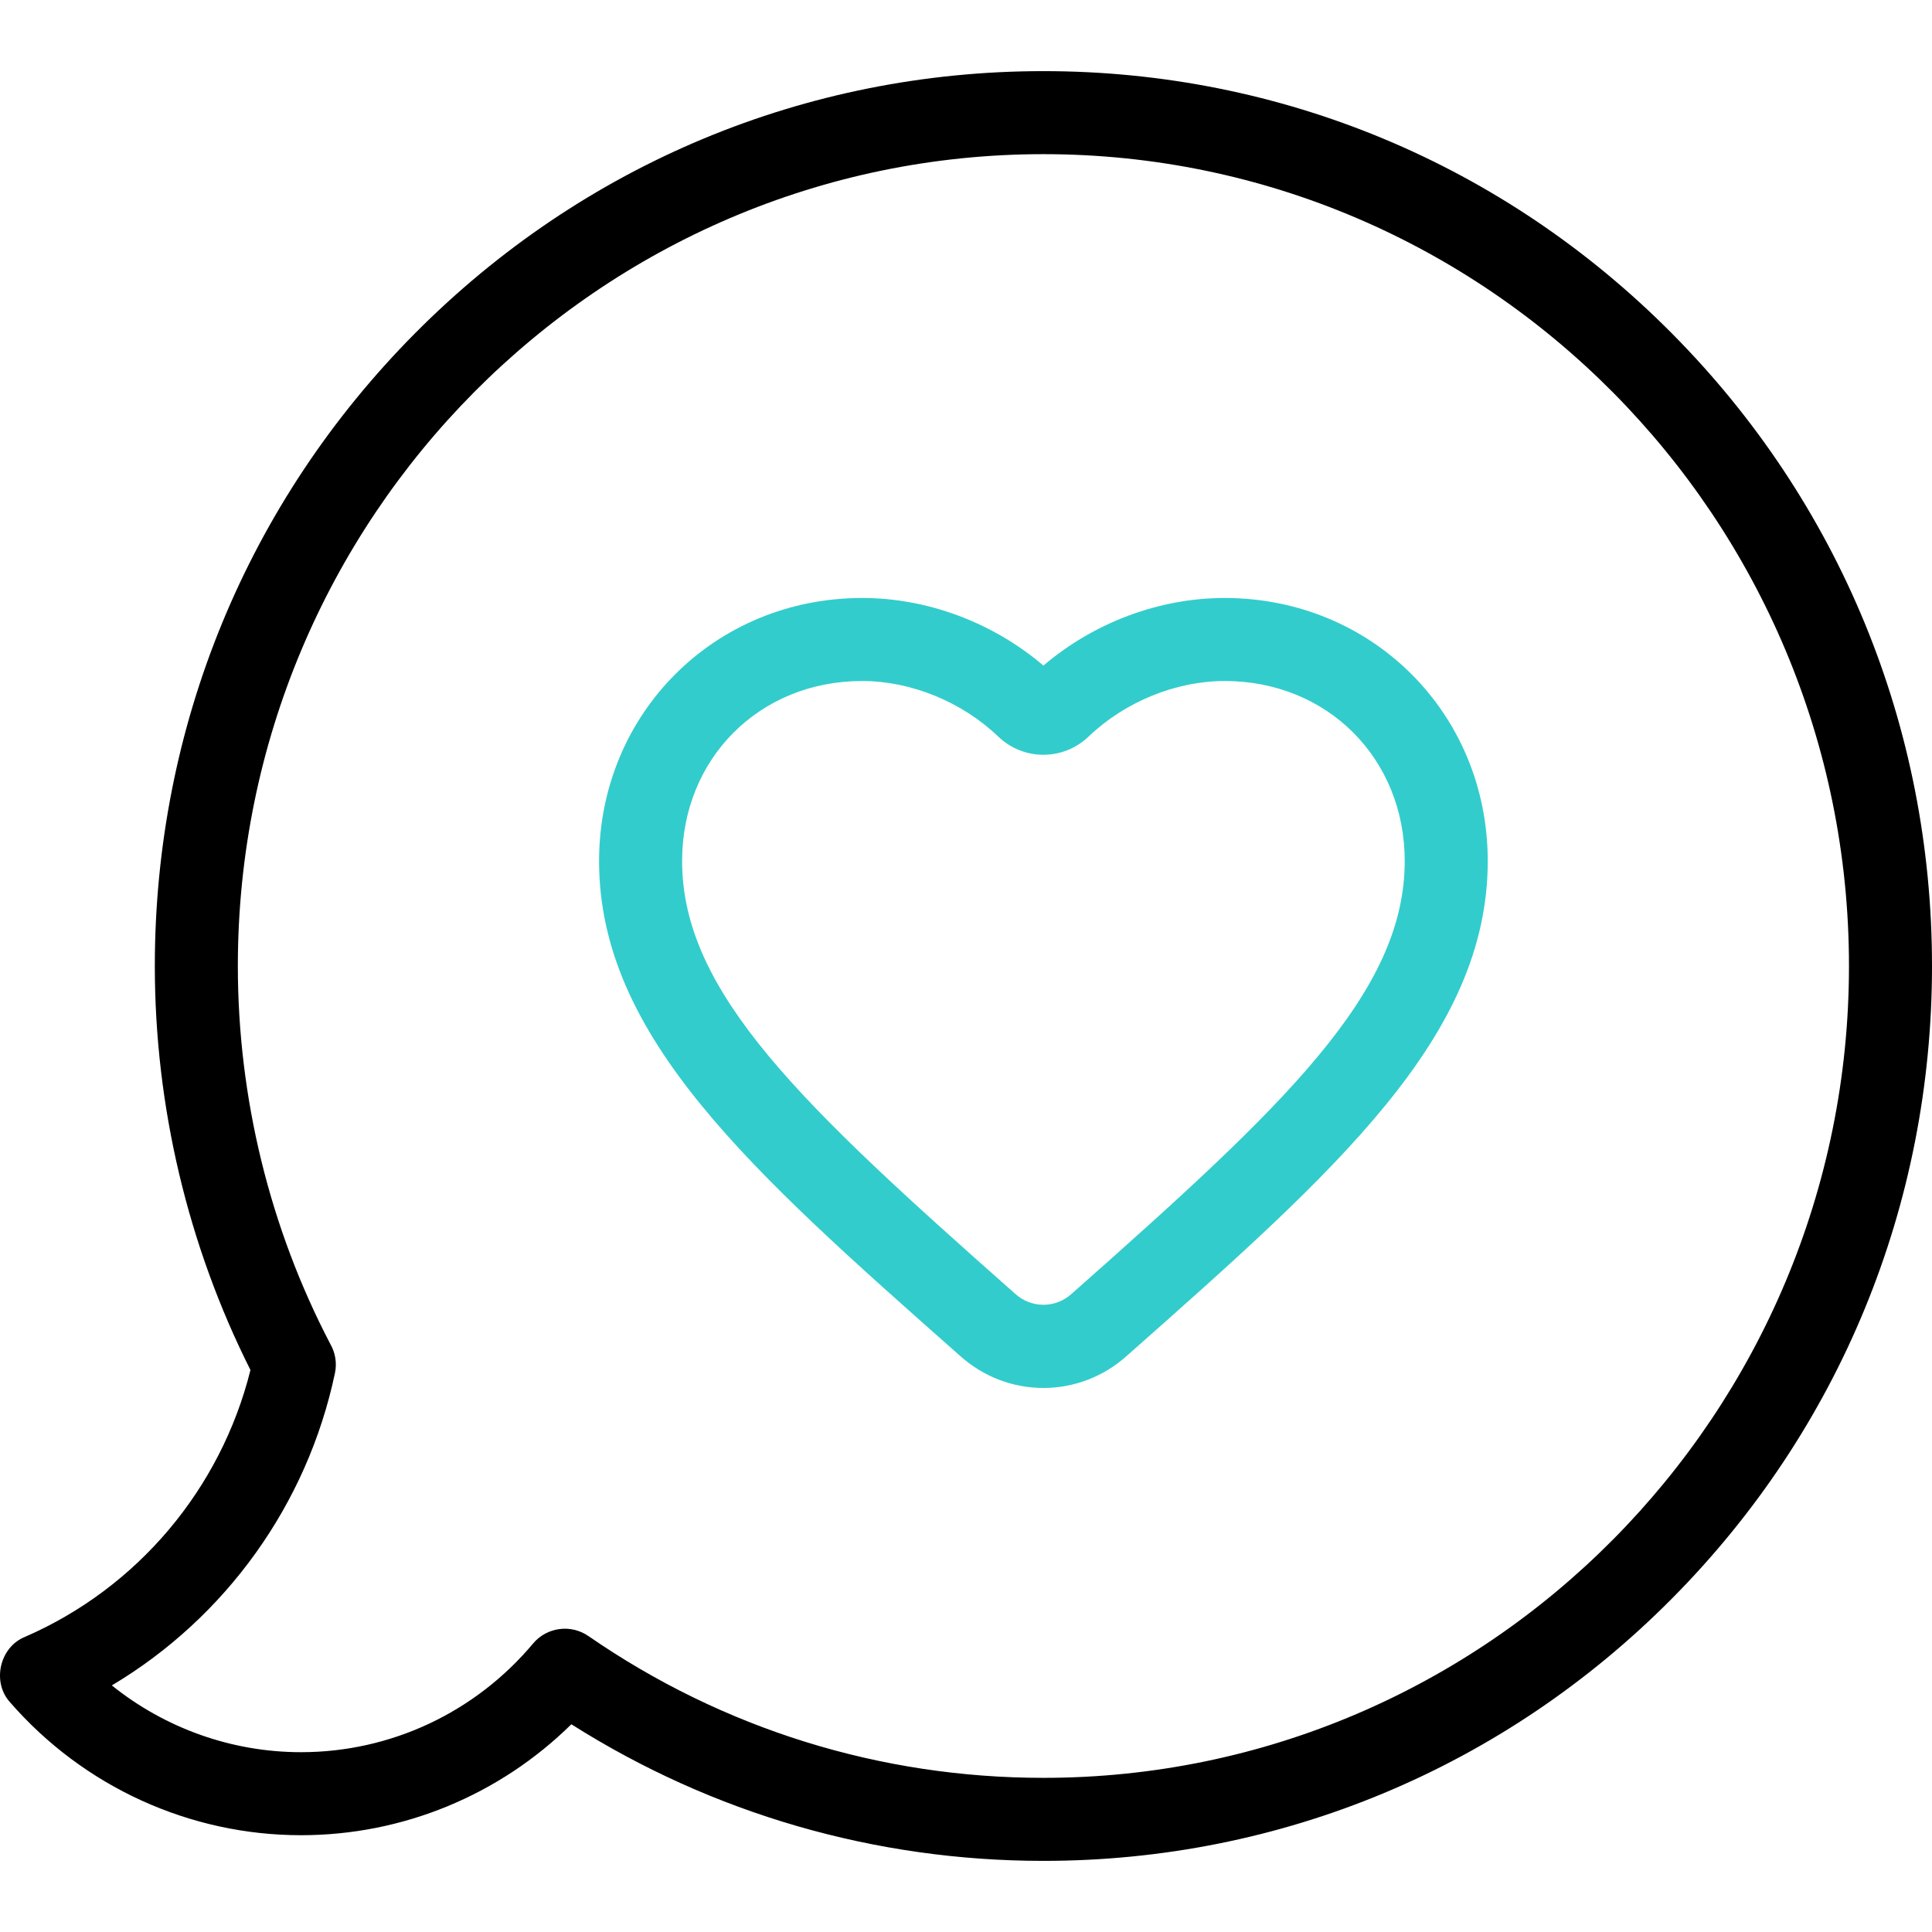
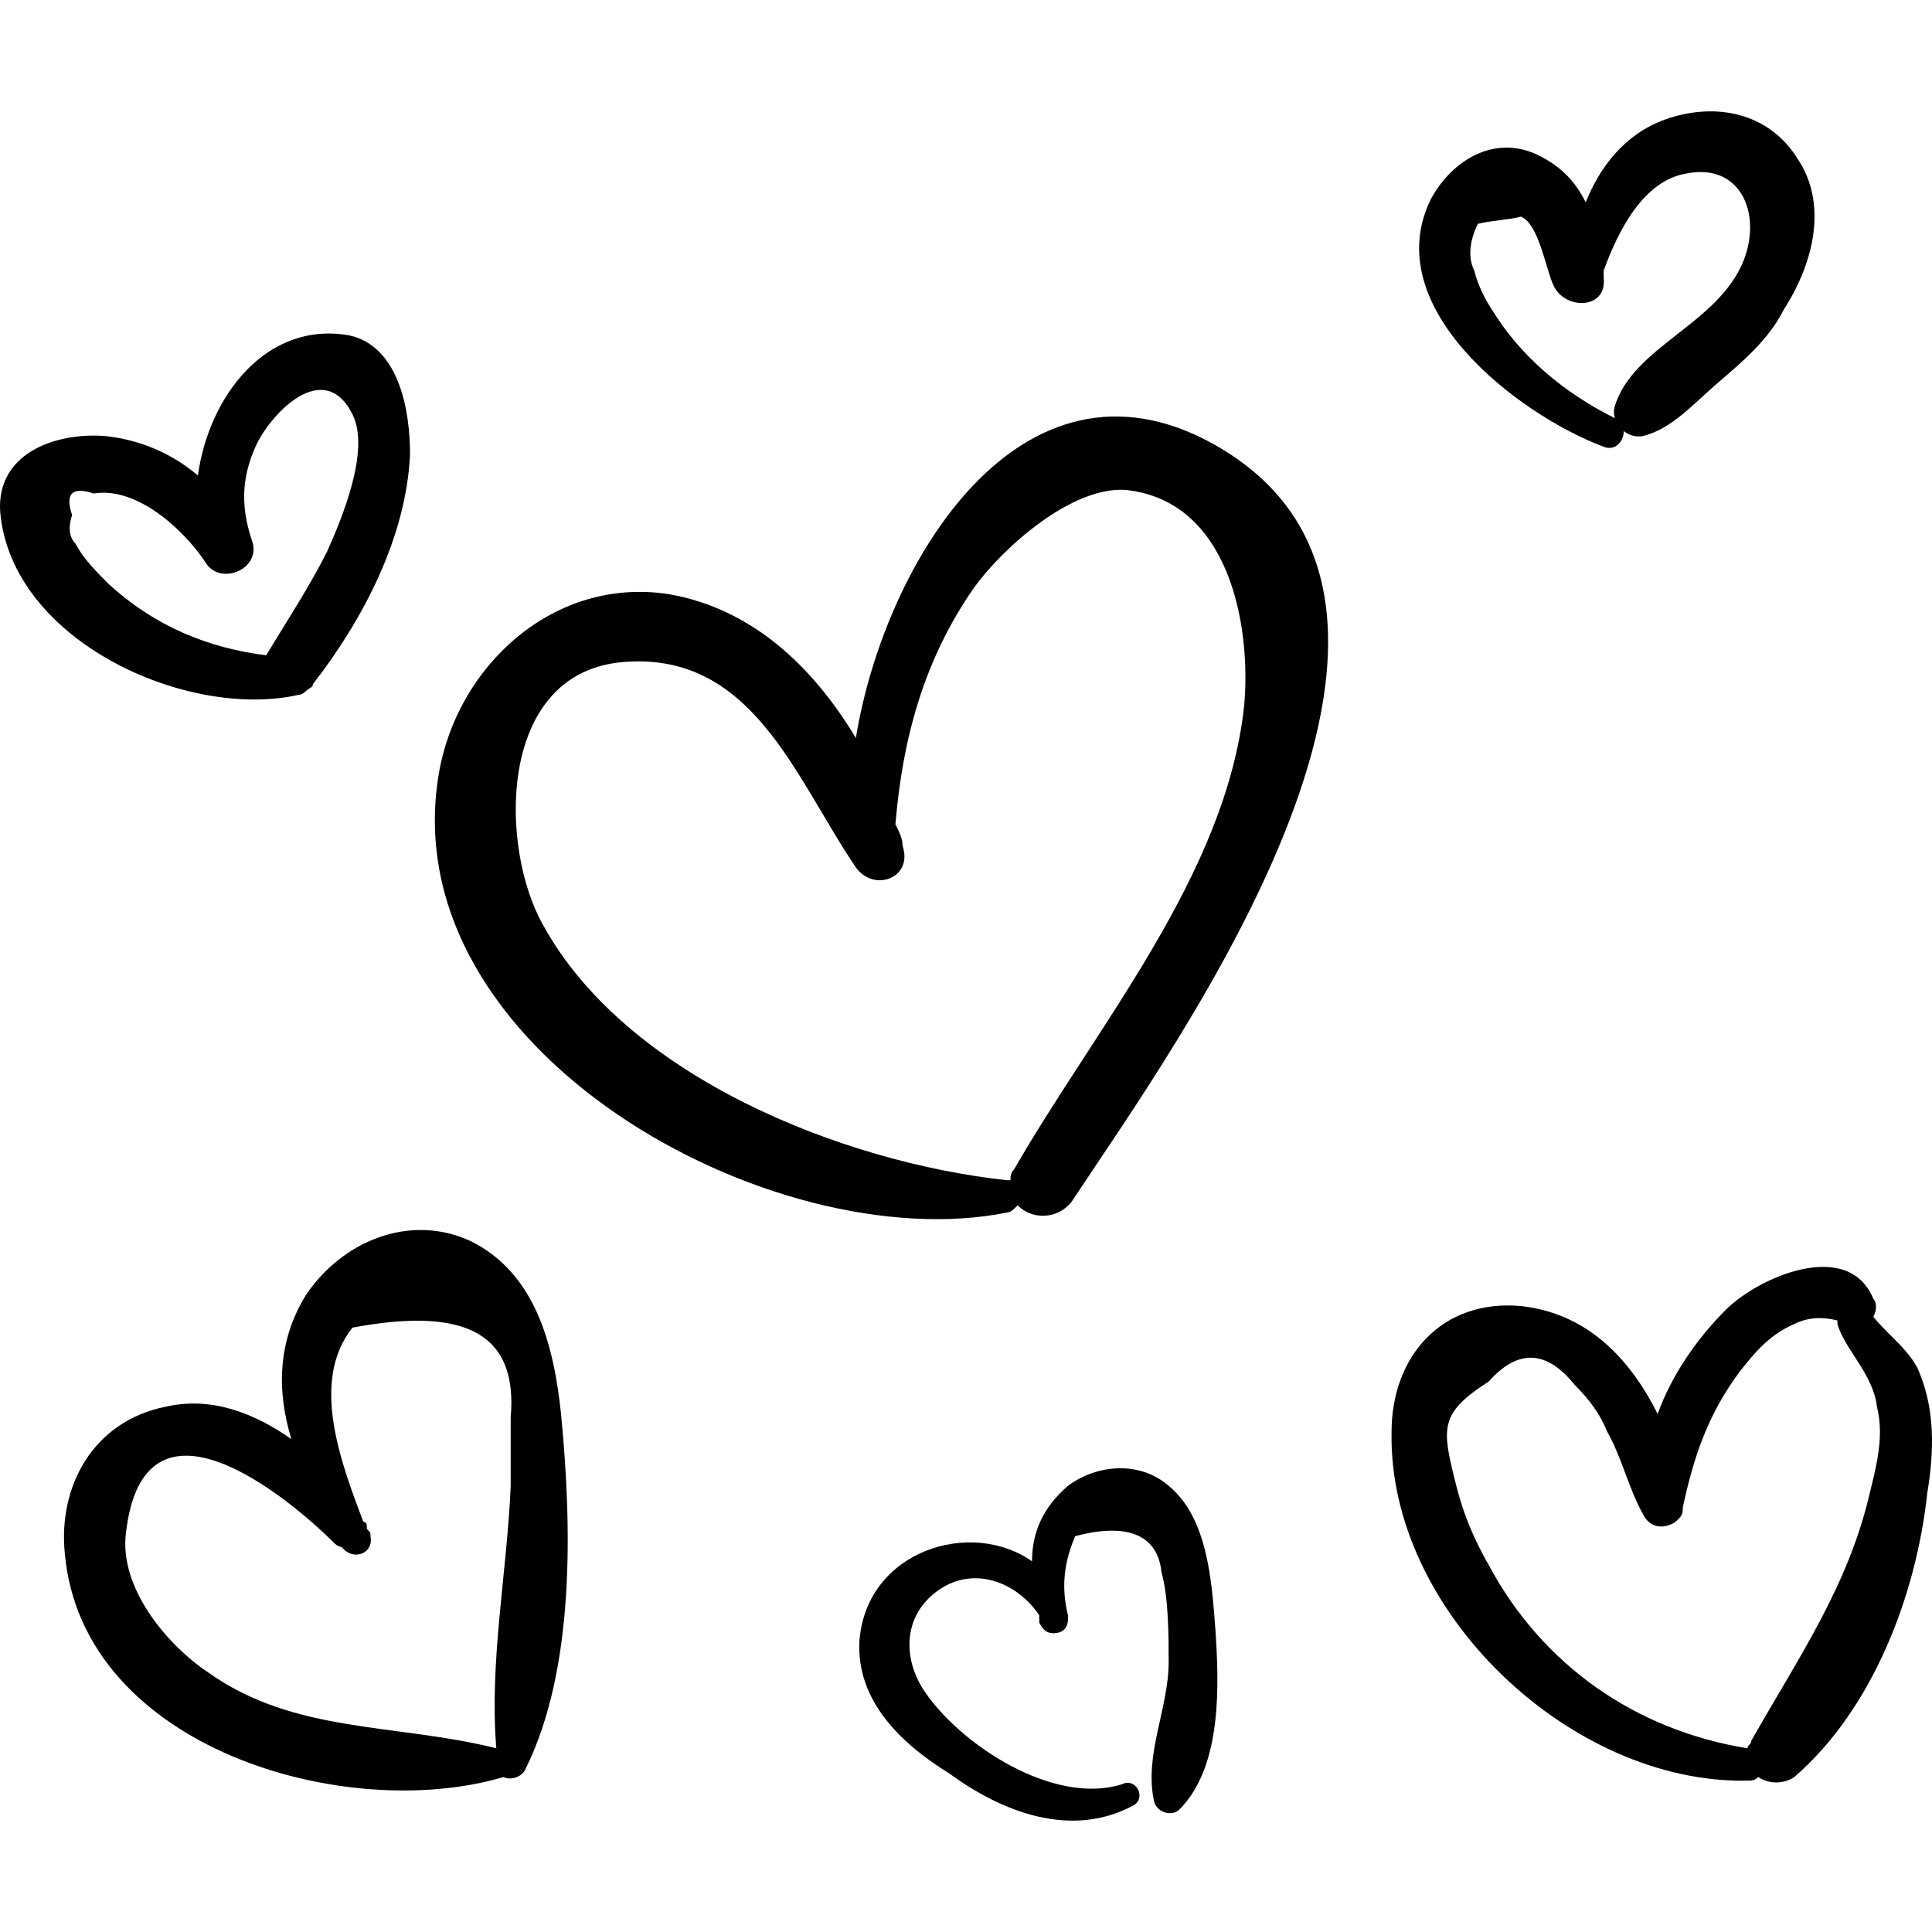
- <svg xmlns="http://www.w3.org/2000/svg" version="1.1" id="Capa_1" x="0px" y="0px" viewBox="0 0 511.959 511.959" style="enable-background:new 0 0 511.959 511.959;" xml:space="preserve" width="512" height="512">
+ <svg xmlns="http://www.w3.org/2000/svg" version="1.1" id="Capa_1" x="0px" y="0px" width="328.863px" height="328.863px" viewBox="0 0 328.863 328.863" style="enable-background:new 0 0 328.863 328.863;" xml:space="preserve">
  <g>
-     <path d="M443.022,88.332c-44.477-44.807-103.618-69.483-166.528-69.483c-62.911,0-122.052,24.676-166.529,69.483   C65.51,133.116,41.027,192.655,41.027,255.98c0,37.185,8.767,74.1,25.342,107.061C58.513,394.561,36.4,420.827,6.583,433.77   c-6.686,2.707-8.788,11.987-3.924,17.311c19.471,22.389,47.579,35.229,77.118,35.229c26.954,0,52.551-10.612,71.626-29.398   c37.456,23.71,80.499,36.199,125.091,36.199c62.91,0,122.051-24.676,166.528-69.483c44.455-44.785,68.938-104.323,68.938-167.648   S487.477,133.116,443.022,88.332z M276.493,471.111c-43.302,0-84.991-12.991-120.56-37.569l-0.002,0.003   c-4.621-3.201-11-2.412-14.68,1.979c-15.338,18.295-37.745,28.787-61.475,28.787c-18.349,0-35.996-6.33-50.142-17.694   c30.119-17.951,51.775-47.915,59.122-82.747c0.58-2.751,0.067-5.472-1.229-7.732c-16.026-30.648-24.5-65.269-24.5-100.157   c0-118.623,95.761-215.131,213.466-215.131c117.705,0,213.466,96.507,213.466,215.131S394.199,471.111,276.493,471.111z" />
    <g>
-       <g id="favorite">
-         <path style="fill:#33CCCC;" d="M276.493,367.797c-7.967,0-15.933-2.897-22.298-8.693     c-55.417-49.022-95.445-84.449-95.445-130.935c0-39.089,30.62-69.709,69.709-69.709c17.327,0,34.597,6.481,48.035,17.907     c13.436-11.427,30.707-17.907,48.034-17.907c39.089,0,69.709,30.62,69.709,69.709c0,46.486-40.029,81.914-95.447,130.937     C292.425,364.9,284.459,367.797,276.493,367.797z M228.459,180.459c-27.199,0-47.709,20.51-47.709,47.709     c0,34.893,31.83,64.749,88.087,114.516l0.142,0.127c4.282,3.923,10.743,3.925,15.027,0l0.143-0.127     c56.258-49.767,88.088-79.623,88.088-114.516c0-27.199-20.511-47.709-47.709-47.709c-12.95,0-26.434,5.506-36.067,14.728     c-6.71,6.426-17.224,6.426-23.936-0.001C254.892,185.965,241.409,180.459,228.459,180.459z" />
+       <g>
+         <path d="M69.795,77.272c0-7.344-1.836-18.36-10.404-20.196C45.315,54.628,35.523,67.48,33.688,80.944     c-4.284-3.672-9.792-6.12-15.912-6.732c-8.568-0.612-18.36,3.06-17.748,12.852c1.836,22.032,31.824,35.496,50.796,31.212     c0.612,0,1.224-0.612,1.224-0.612c0.612-0.612,1.224-0.612,1.224-1.224C61.84,105.424,69.185,91.35,69.795,77.272z      M18.389,99.305c-1.836-1.836-4.284-4.284-5.508-6.732c-1.224-1.224-1.224-3.06-0.612-4.896c-1.224-3.672,0-4.896,3.672-3.672     c7.344-1.224,15.3,6.12,18.972,11.628c2.448,4.284,9.792,1.224,7.956-3.672c-1.836-5.508-1.836-10.404,0.612-15.912     c2.448-5.508,11.628-15.3,16.524-5.508c3.06,6.12-1.836,17.748-4.284,23.256c-3.06,6.12-6.732,11.628-10.404,17.748     C35.523,110.32,26.344,106.648,18.389,99.305z" />
+         <path d="M206.271,75.437c-32.437-17.748-55.692,20.196-60.588,50.184c-7.344-12.24-17.748-22.032-31.824-24.48     c-19.584-3.06-36.108,12.24-39.168,30.6c-7.956,47.124,56.916,82.62,96.695,74.664c0.612,0,1.225-0.612,1.836-1.225     c2.448,2.448,6.731,2.448,9.181-0.611C200.151,177.641,255.231,102.365,206.271,75.437z M211.779,120.112     c-3.061,28.764-25.093,54.468-39.168,78.947C172,199.673,172,200.284,172,200.896h-0.612     c-28.151-3.062-64.871-17.748-78.947-43.452c-7.344-12.852-7.956-42.228,12.852-44.676c22.644-2.448,29.988,19.584,40.392,34.884     c3.06,4.284,9.792,1.836,7.956-3.672c0-1.224-0.612-2.448-1.224-3.672c1.224-14.688,4.896-28.152,13.464-40.392     c4.896-6.732,16.523-17.136,25.704-16.524C209.332,85.229,213.004,106.648,211.779,120.112z" />
+         <path d="M306.027,27.088c-4.896-7.956-14.076-9.792-22.645-6.732c-6.731,2.448-11.017,7.956-13.464,14.076     c-1.836-3.672-4.284-6.12-7.956-7.956c-7.344-3.672-14.688,0.612-18.359,7.344c-9.181,18.36,14.688,36.72,29.376,42.228     c3.061,1.224,4.896-3.672,1.836-4.896c-8.567-4.284-15.912-10.404-20.809-18.36c-1.225-1.836-2.448-4.284-3.061-6.732     c-1.225-2.448-0.611-5.508,0.611-7.956c2.448-0.612,4.896-0.612,7.345-1.224c3.061,1.224,4.283,9.18,5.509,11.628     c1.836,4.284,9.18,4.284,8.566-1.224c0,0,0,0,0-0.612c0,0,0,0,0-0.612c2.448-6.732,6.732-15.3,14.076-16.524     c9.181-1.836,12.853,6.732,9.792,14.688c-4.284,11.016-18.972,14.688-22.031,25.092c-0.611,2.448,1.836,5.508,4.896,4.896     c4.896-1.224,8.567-5.508,12.852-9.18c4.284-3.672,8.568-7.344,11.018-12.24C309.088,44.226,310.924,34.434,306.027,27.088z" />
+         <path d="M95.5,240.677c-1.224-11.628-4.284-23.868-15.3-29.376c-10.404-4.896-22.032,0-28.152,9.181     c-4.896,7.956-4.896,16.523-2.448,24.479c-6.12-4.283-13.464-7.344-21.42-5.508c-12.24,2.448-18.36,13.464-17.136,25.092     c3.06,33.049,47.736,45.9,74.664,37.944l0,0c1.224,0.611,3.06,0,3.672-1.225C97.949,284.129,97.335,259.648,95.5,240.677z      M35.523,284.74c-7.344-4.896-15.3-14.688-14.076-23.868c3.06-26.315,27.54-6.12,35.496,1.836c0,0,0.612,0.612,1.224,0.612l0,0     c1.836,2.447,5.508,1.224,4.896-1.836c0-0.612,0-0.612-0.612-1.225c0-0.611,0-1.225-0.612-1.225l0,0     c-3.672-9.792-9.18-23.868-1.836-33.048c19.584-3.672,28.152,1.225,26.928,15.3c0,3.672,0,7.956,0,11.628     c-0.612,14.688-3.672,29.988-2.448,44.677C67.349,293.309,50.211,295.145,35.523,284.74z" />
+         <path d="M206.884,277.396c-0.611-7.956-1.225-18.973-7.956-24.48c-4.896-4.283-12.239-3.672-17.136,0     c-4.284,3.672-6.12,7.956-6.12,12.853c-10.403-7.344-28.151-1.836-29.375,13.465c-0.612,10.403,7.344,17.748,15.3,22.644     c9.18,6.732,20.808,11.018,31.211,5.509c2.448-1.225,0.612-4.896-1.836-3.673c-11.628,3.673-27.539-6.73-33.659-15.911     c-3.672-5.509-3.672-12.853,2.448-17.137c6.12-4.283,13.463-1.224,17.136,4.284c0,0.611,0,0.611,0,1.224     c0.611,1.226,1.224,1.837,2.447,1.837c1.225,0,2.448-0.611,2.448-2.447v-0.612c-1.225-4.896-0.612-9.181,1.224-13.464     c9.181-2.448,14.076,0,14.688,6.12c1.224,4.283,1.224,11.016,1.224,15.3c0,7.956-4.284,15.912-2.447,23.868     c0.611,1.836,3.061,2.447,4.283,1.224C208.107,300.652,207.496,286.576,206.884,277.396z" />
+         <path d="M326.836,233.944c-1.225-3.672-5.509-6.731-7.956-9.792c0.611-1.225,0.611-2.448,0-3.061     c-4.284-10.403-19.584-3.673-25.093,1.836c-4.896,4.896-9.18,11.017-11.628,17.748c-4.896-9.792-12.239-17.137-23.256-18.359     c-13.464-1.225-22.032,8.567-22.032,21.42c-0.611,30.6,30.601,59.977,60.589,59.363c0.611,0,1.224,0,1.836-0.611     c1.836,1.225,4.284,1.225,6.12,0c13.464-11.628,20.808-31.212,22.644-48.349C329.283,246.797,329.283,240.064,326.836,233.944z      M318.268,254.141c-3.672,15.912-12.239,28.151-20.195,42.229c0,0.612-0.611,0.612-0.611,1.225     c-18.973-3.061-34.885-14.076-44.063-31.212c-2.448-4.284-4.284-8.567-5.509-13.465c-2.447-9.792-3.061-12.239,5.509-17.748     c4.896-5.508,9.792-5.508,14.688,0.612c2.447,2.447,4.283,4.896,5.508,7.956c2.448,4.284,3.672,9.792,6.12,14.075     c1.225,2.448,3.672,2.448,5.508,1.225l0,0l0,0l0.612-0.611c0.611-0.611,0.611-1.225,0.611-1.837     c1.836-8.566,4.283-15.911,9.792-23.256c2.447-3.06,4.896-6.119,9.181-7.956c2.447-1.224,4.896-1.224,7.344-0.611v0.611     c1.225,4.284,6.12,8.568,6.731,14.076C320.716,244.349,319.491,249.244,318.268,254.141z" />
      </g>
    </g>
  </g>
+   <g>
+ </g>
+   <g>
+ </g>
+   <g>
+ </g>
+   <g>
+ </g>
+   <g>
+ </g>
+   <g>
+ </g>
+   <g>
+ </g>
+   <g>
+ </g>
+   <g>
+ </g>
+   <g>
+ </g>
+   <g>
+ </g>
+   <g>
+ </g>
+   <g>
+ </g>
+   <g>
+ </g>
+   <g>
+ </g>
</svg>
